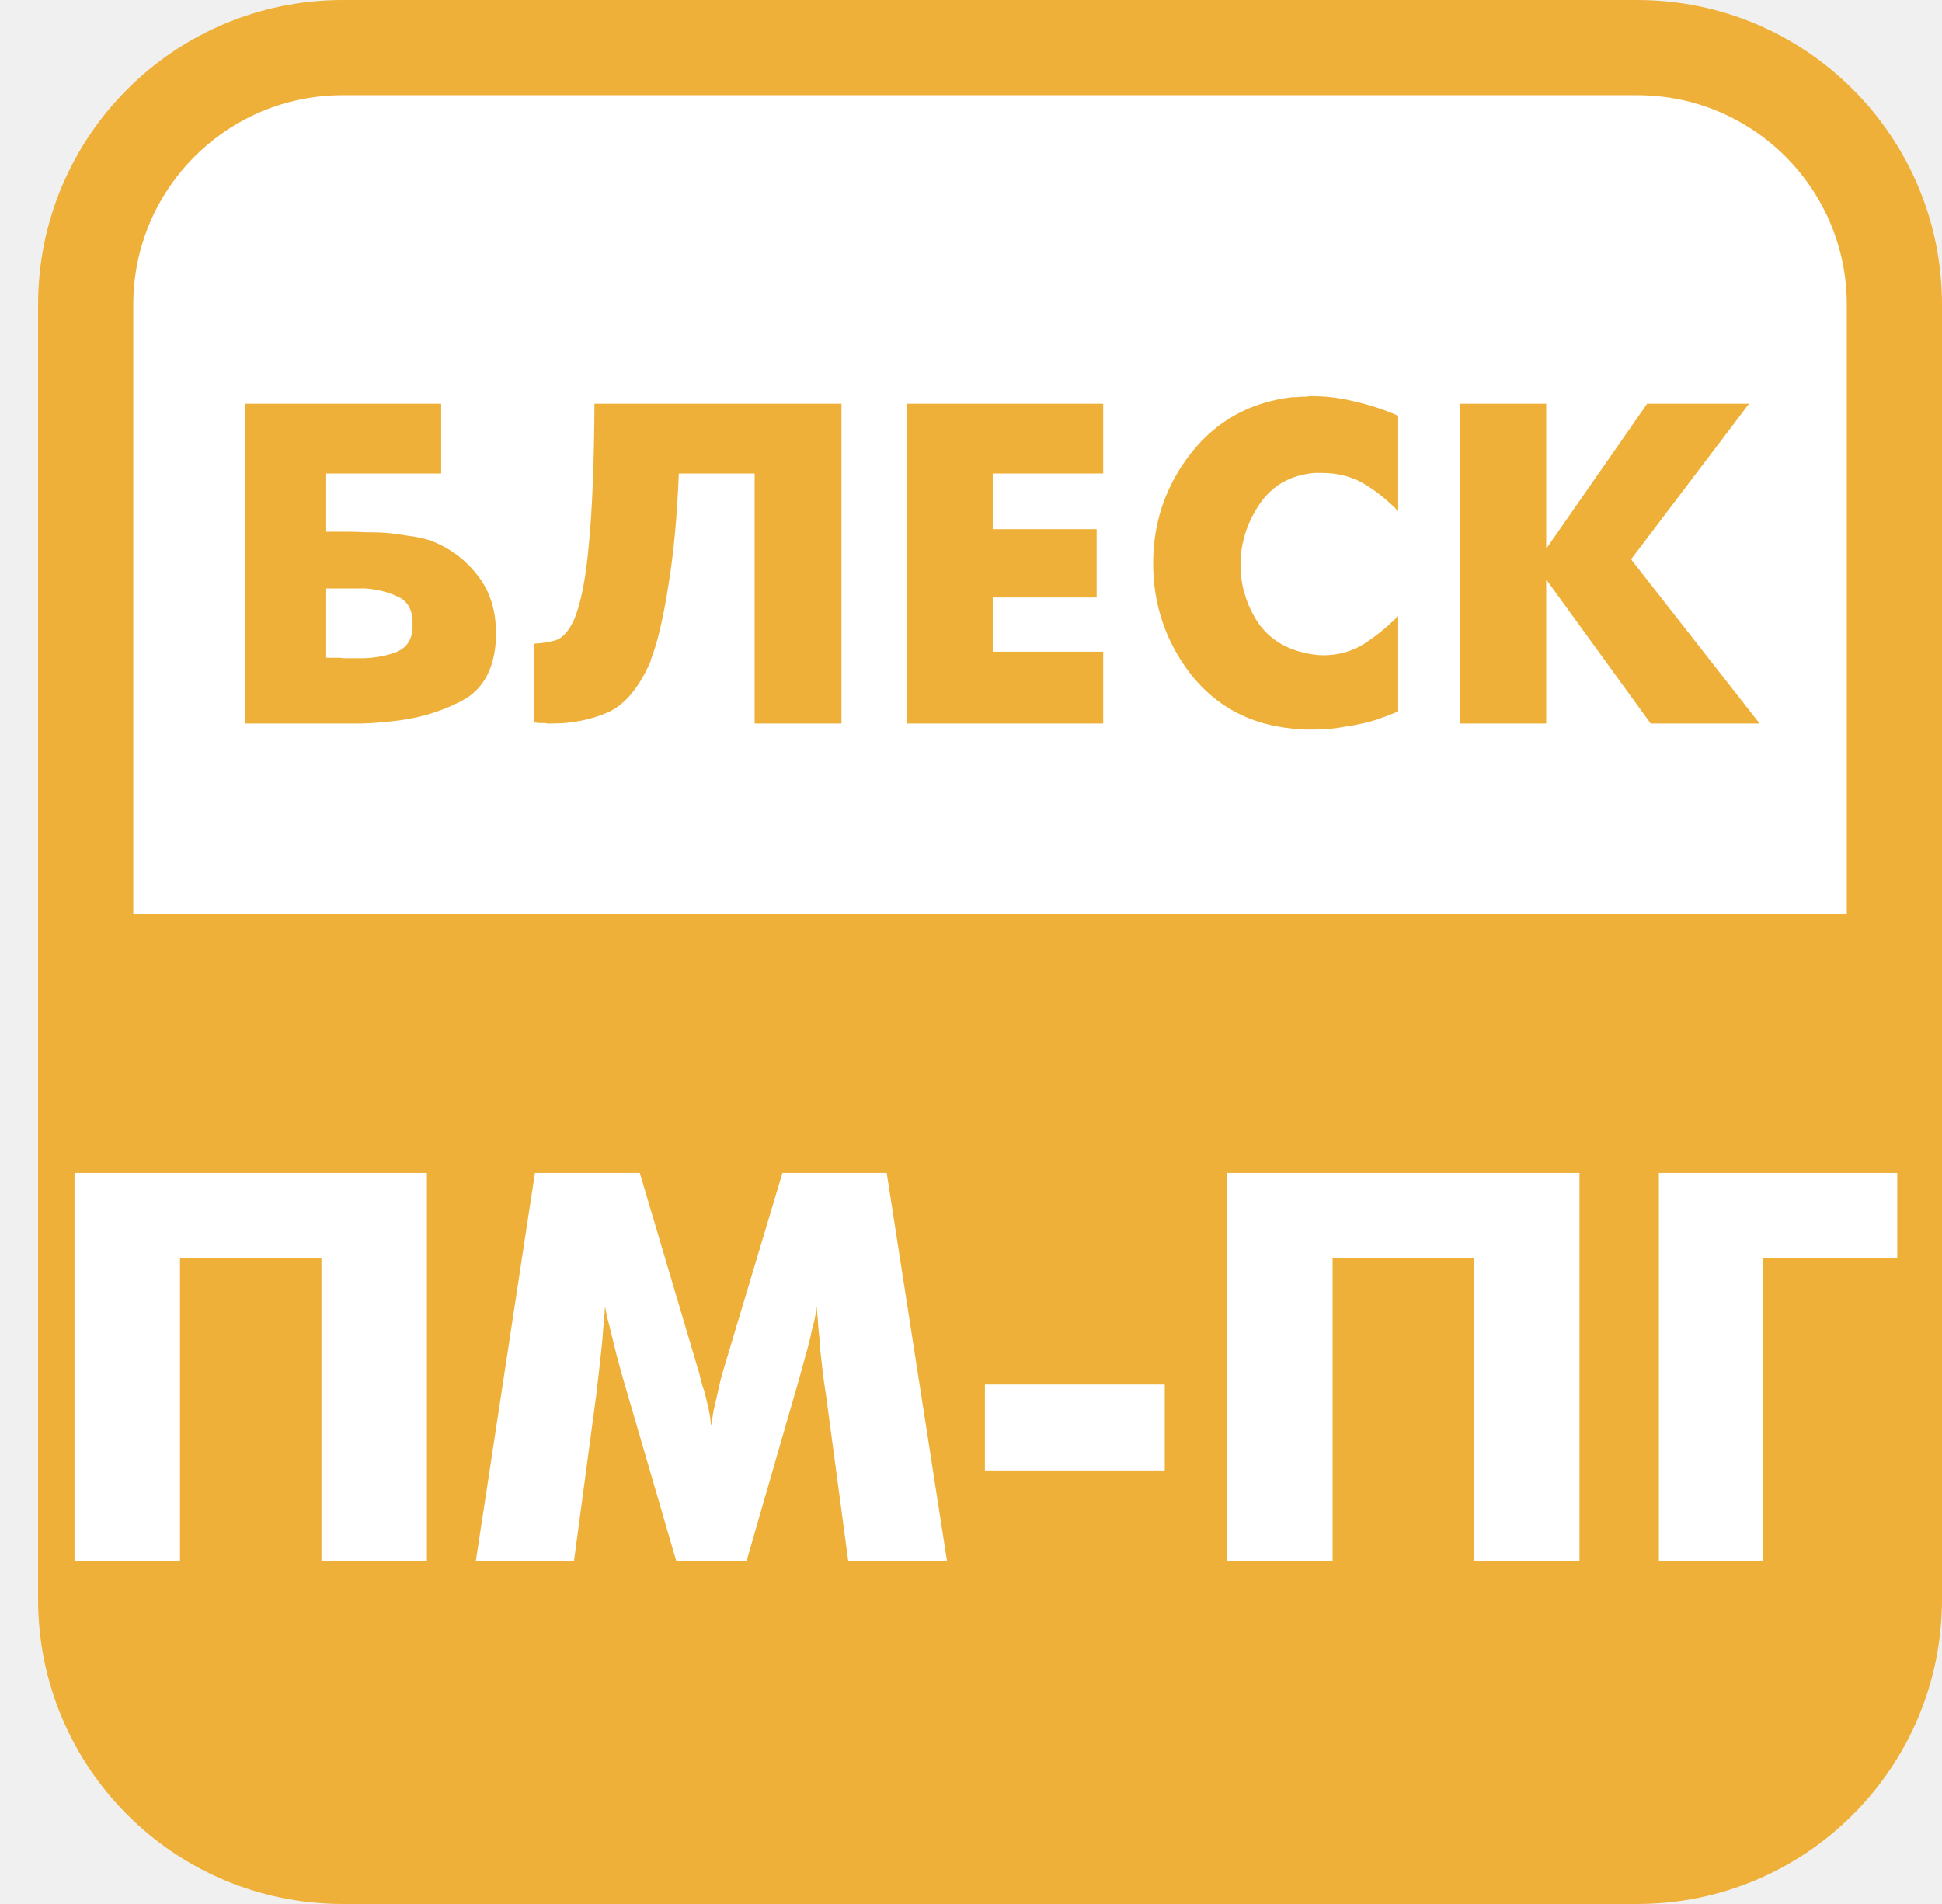
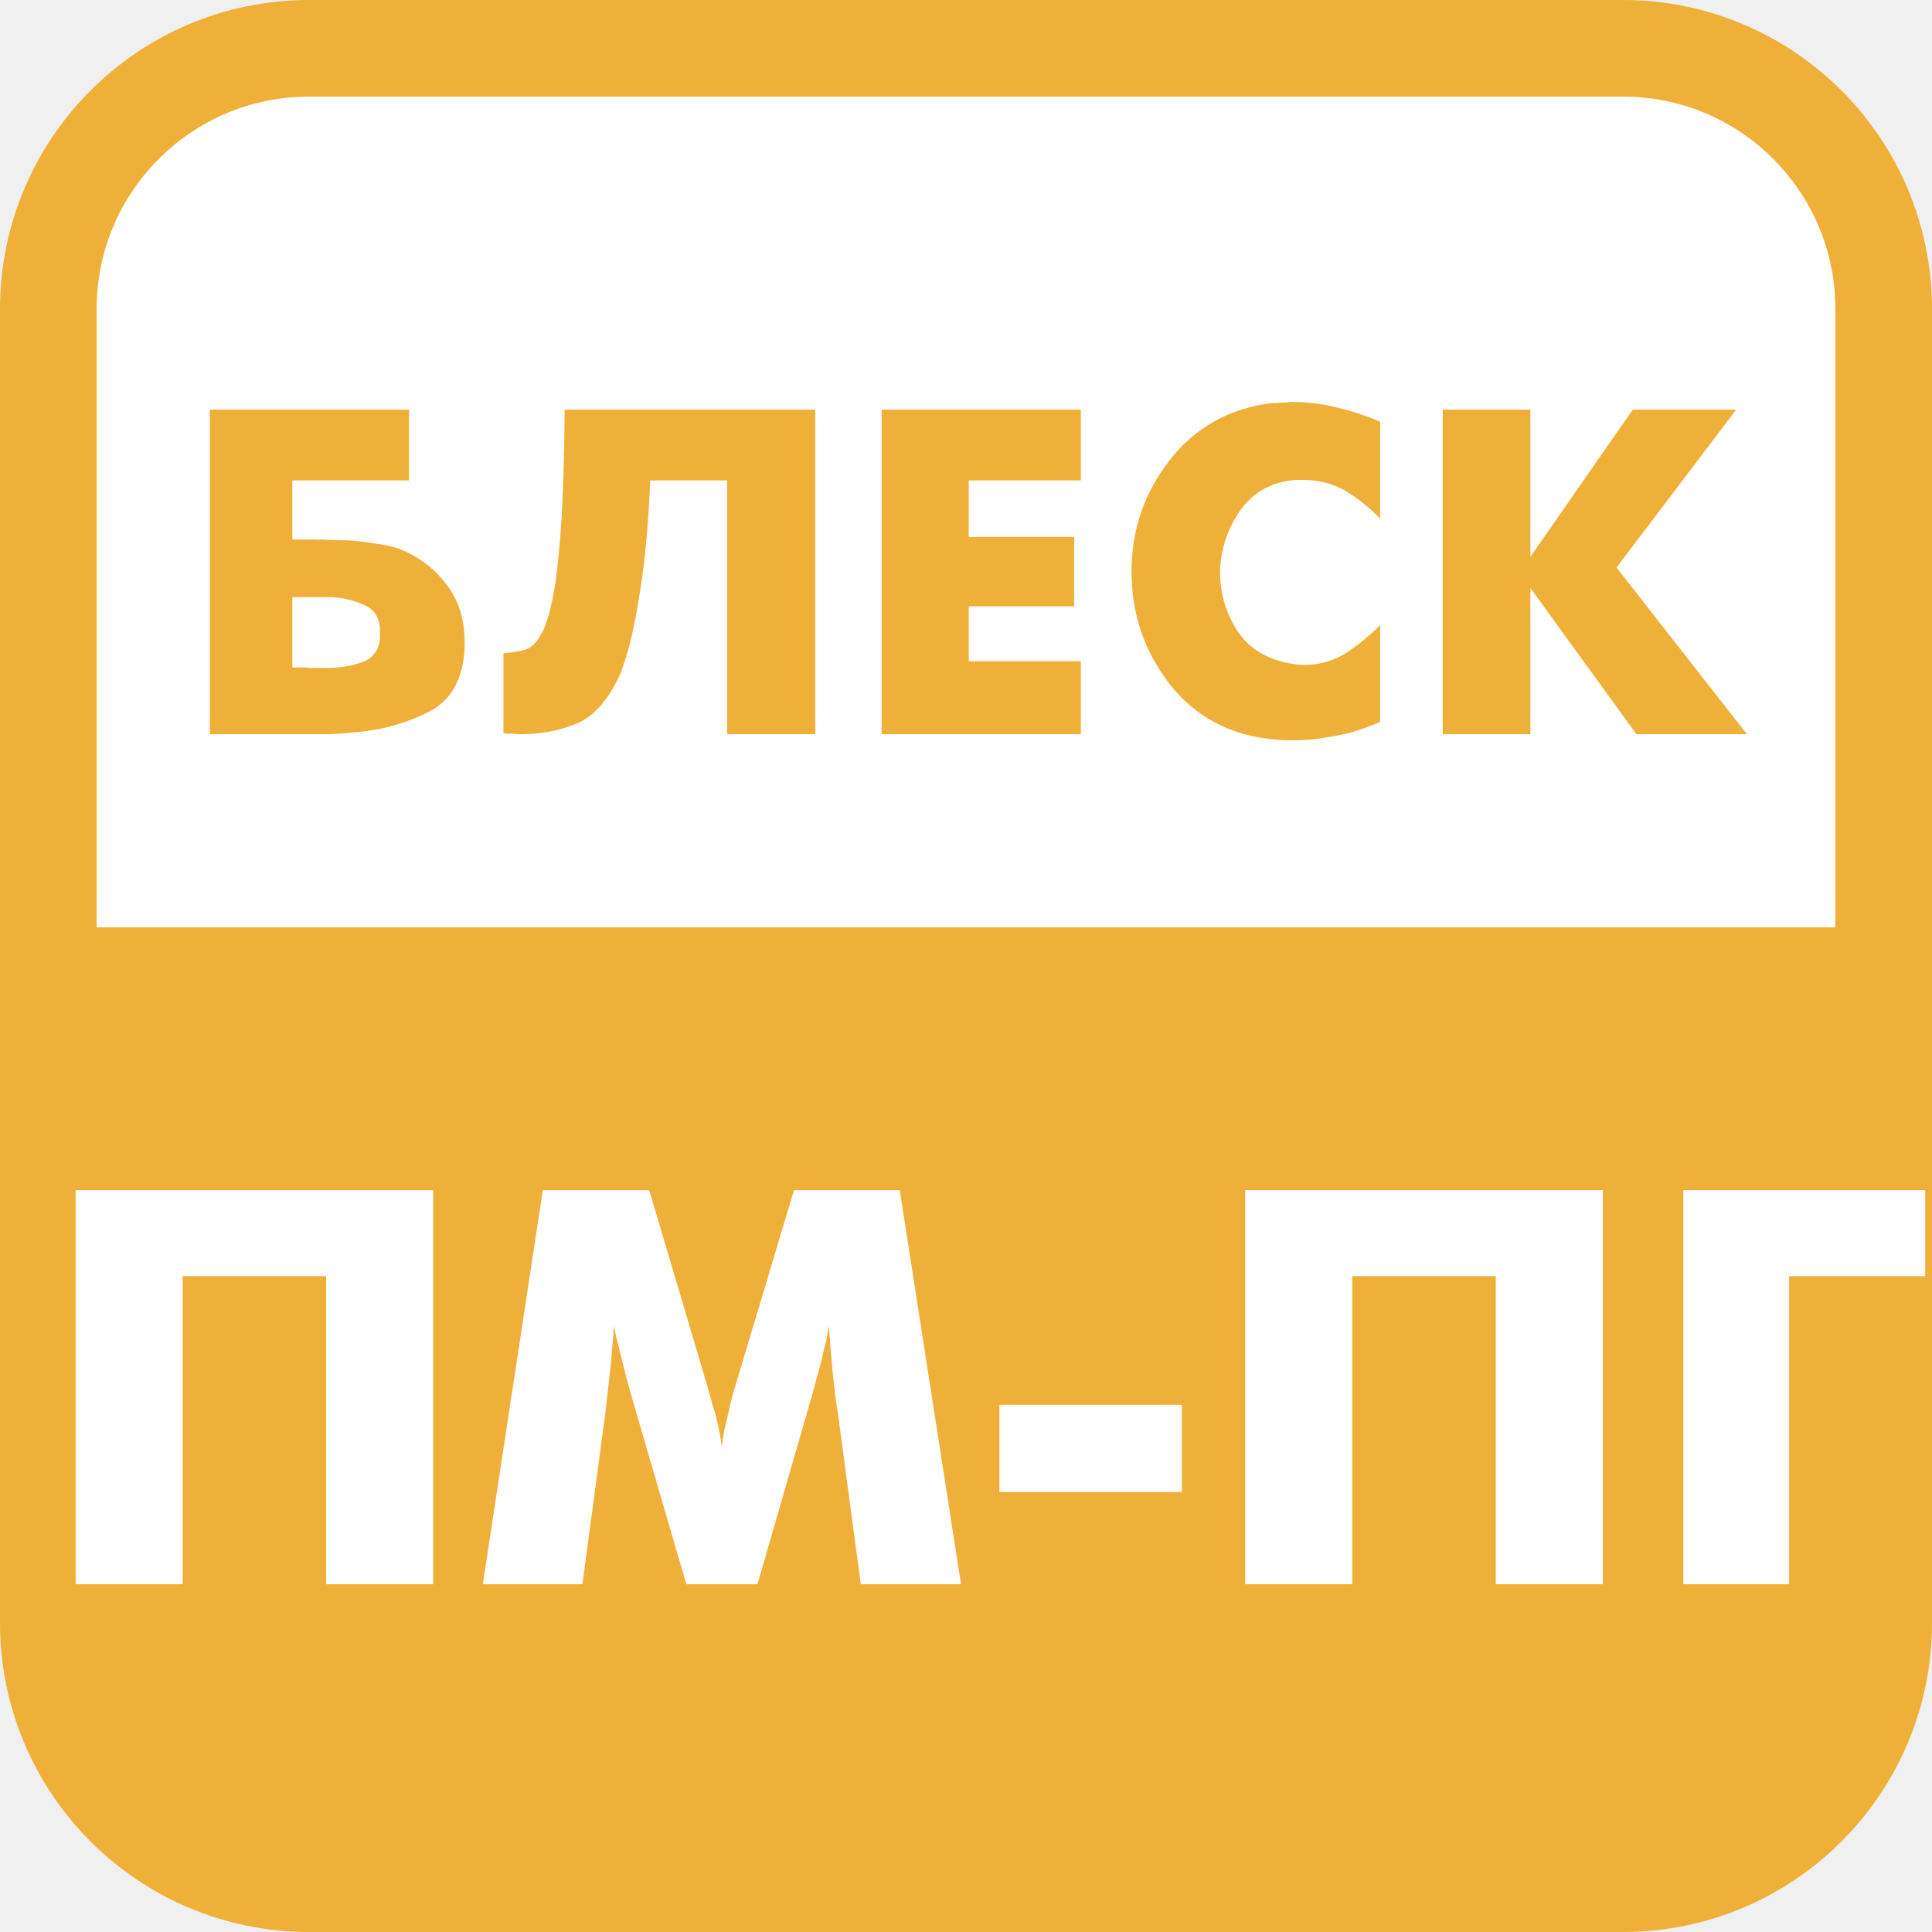
- <svg xmlns="http://www.w3.org/2000/svg" width="51" height="50" viewBox="0 0 51 50" fill="none">
-   <path d="M9 1.25H43C46.728 1.25 49.75 4.272 49.75 8V42C49.75 45.728 46.728 48.75 43 48.75H9C5.272 48.75 2.25 45.728 2.25 42V8C2.25 4.272 5.272 1.25 9 1.25Z" fill="white" stroke="#EEB039" stroke-width="2.5" />
-   <path d="M8.566 12.434V13.963H9.107C9.256 13.963 9.415 13.967 9.582 13.976C9.749 13.976 9.92 13.981 10.096 13.989C10.307 14.007 10.513 14.033 10.716 14.069C10.927 14.095 11.116 14.134 11.283 14.187C11.784 14.372 12.197 14.671 12.522 15.084C12.856 15.497 13.023 16.003 13.023 16.6V16.798C12.979 17.589 12.671 18.13 12.1 18.42C11.537 18.71 10.918 18.886 10.241 18.947C9.995 18.974 9.749 18.991 9.502 19C9.256 19 9.023 19 8.804 19H6.43V10.601H11.586V12.434H8.566ZM8.566 15.453V17.273C8.619 17.273 8.676 17.273 8.738 17.273C8.799 17.273 8.865 17.273 8.936 17.273C8.971 17.282 9.006 17.286 9.041 17.286C9.076 17.286 9.111 17.286 9.146 17.286C9.182 17.286 9.217 17.286 9.252 17.286C9.287 17.286 9.322 17.286 9.357 17.286C9.384 17.286 9.41 17.286 9.437 17.286C9.472 17.286 9.507 17.286 9.542 17.286C9.85 17.277 10.135 17.224 10.399 17.128C10.663 17.022 10.808 16.82 10.834 16.521V16.35C10.834 16.007 10.702 15.778 10.439 15.664C10.175 15.541 9.889 15.471 9.582 15.453C9.546 15.453 9.511 15.453 9.476 15.453C9.45 15.453 9.419 15.453 9.384 15.453H8.566ZM17.062 17.418C16.755 18.103 16.377 18.538 15.928 18.723C15.489 18.908 15.01 19 14.491 19C14.456 19 14.416 19 14.372 19C14.337 18.991 14.302 18.987 14.267 18.987C14.223 18.987 14.179 18.987 14.135 18.987C14.1 18.978 14.065 18.974 14.03 18.974V16.904C14.293 16.886 14.495 16.851 14.636 16.798C14.777 16.736 14.904 16.6 15.018 16.389C15.027 16.372 15.036 16.354 15.045 16.337C15.054 16.319 15.062 16.301 15.071 16.284C15.256 15.853 15.388 15.181 15.467 14.266C15.555 13.352 15.603 12.13 15.612 10.601H22.099V19H19.818V12.434H17.827C17.783 13.541 17.695 14.499 17.563 15.308C17.44 16.108 17.304 16.723 17.154 17.154C17.137 17.207 17.119 17.255 17.102 17.299C17.093 17.343 17.08 17.383 17.062 17.418ZM23.816 19V10.601H28.972V12.434H26.071V13.897H28.8V15.69H26.071V17.114H28.972V19H23.816ZM36.719 10.917V13.422C36.428 13.124 36.125 12.882 35.809 12.697C35.492 12.513 35.127 12.42 34.714 12.42H34.517C33.91 12.473 33.44 12.732 33.106 13.198C32.781 13.664 32.605 14.17 32.578 14.715C32.578 14.732 32.578 14.754 32.578 14.781C32.578 14.798 32.578 14.816 32.578 14.833C32.578 15.326 32.706 15.791 32.961 16.231C33.216 16.662 33.594 16.952 34.095 17.101C34.218 17.136 34.332 17.163 34.438 17.18C34.552 17.198 34.657 17.207 34.754 17.207C35.141 17.207 35.492 17.11 35.809 16.917C36.125 16.715 36.428 16.468 36.719 16.178V18.683C36.596 18.736 36.472 18.785 36.349 18.829C36.235 18.872 36.117 18.912 35.993 18.947C35.756 19.009 35.514 19.057 35.268 19.092C35.031 19.136 34.789 19.158 34.543 19.158C34.49 19.158 34.438 19.158 34.385 19.158C34.341 19.158 34.292 19.158 34.24 19.158C34.187 19.158 34.134 19.154 34.081 19.145C34.038 19.145 33.989 19.141 33.936 19.132C32.829 19.026 31.941 18.552 31.273 17.708C30.614 16.855 30.284 15.884 30.284 14.794C30.284 13.713 30.614 12.75 31.273 11.906C31.941 11.053 32.829 10.561 33.936 10.429C33.98 10.429 34.024 10.429 34.068 10.429C34.112 10.421 34.156 10.416 34.2 10.416C34.235 10.416 34.275 10.416 34.319 10.416C34.363 10.407 34.407 10.403 34.451 10.403C34.837 10.403 35.22 10.451 35.598 10.548C35.985 10.636 36.358 10.759 36.719 10.917ZM38.338 19V10.601H40.606V14.411L43.257 10.601H45.933L42.835 14.688L46.21 19H43.349L40.606 15.216V19H38.338Z" fill="#EEB039" />
-   <path d="M1 24H50V41C50 45.418 46.418 49 42 49H9C4.582 49 1 45.418 1 41V24Z" fill="#EEB039" />
+ <svg xmlns="http://www.w3.org/2000/svg" width="50" height="50" viewBox="0 0 50 50" fill="none">
+   <path d="M8 1.25H42C45.728 1.25 48.75 4.272 48.75 8V42C48.75 45.728 45.728 48.75 42 48.75H8C4.272 48.75 1.25 45.728 1.25 42V8C1.25 4.272 4.272 1.25 8 1.25Z" fill="white" stroke="#EEB039" stroke-width="2.5" />
+   <path d="M7.566 12.434V13.963H8.107C8.256 13.963 8.415 13.967 8.582 13.976C8.749 13.976 8.92 13.981 9.096 13.989C9.307 14.007 9.513 14.033 9.716 14.069C9.927 14.095 10.116 14.134 10.283 14.187C10.784 14.372 11.197 14.671 11.522 15.084C11.856 15.497 12.023 16.003 12.023 16.6V16.798C11.979 17.589 11.671 18.13 11.1 18.42C10.537 18.71 9.918 18.886 9.241 18.947C8.995 18.974 8.749 18.991 8.502 19C8.256 19 8.023 19 7.804 19H5.43V10.601H10.586V12.434H7.566ZM7.566 15.453V17.273C7.619 17.273 7.676 17.273 7.738 17.273C7.799 17.273 7.865 17.273 7.936 17.273C7.971 17.282 8.006 17.286 8.041 17.286C8.076 17.286 8.111 17.286 8.146 17.286C8.182 17.286 8.217 17.286 8.252 17.286C8.287 17.286 8.322 17.286 8.357 17.286C8.384 17.286 8.41 17.286 8.437 17.286C8.472 17.286 8.507 17.286 8.542 17.286C8.85 17.277 9.135 17.224 9.399 17.128C9.663 17.022 9.808 16.82 9.834 16.521V16.35C9.834 16.007 9.702 15.778 9.439 15.664C9.175 15.541 8.889 15.471 8.582 15.453C8.546 15.453 8.511 15.453 8.476 15.453C8.45 15.453 8.419 15.453 8.384 15.453H7.566ZM16.062 17.418C15.755 18.103 15.377 18.538 14.928 18.723C14.489 18.908 14.01 19 13.491 19C13.456 19 13.416 19 13.372 19C13.337 18.991 13.302 18.987 13.267 18.987C13.223 18.987 13.179 18.987 13.135 18.987C13.1 18.978 13.065 18.974 13.03 18.974V16.904C13.293 16.886 13.495 16.851 13.636 16.798C13.777 16.736 13.904 16.6 14.018 16.389C14.027 16.372 14.036 16.354 14.045 16.337C14.054 16.319 14.062 16.301 14.071 16.284C14.256 15.853 14.388 15.181 14.467 14.266C14.555 13.352 14.603 12.13 14.612 10.601H21.099V19H18.818V12.434H16.827C16.783 13.541 16.695 14.499 16.563 15.308C16.44 16.108 16.304 16.723 16.154 17.154C16.137 17.207 16.119 17.255 16.102 17.299C16.093 17.343 16.08 17.383 16.062 17.418ZM22.816 19V10.601H27.972V12.434H25.071V13.897H27.8V15.69H25.071V17.114H27.972V19H22.816ZM35.719 10.917V13.422C35.428 13.124 35.125 12.882 34.809 12.697C34.492 12.513 34.127 12.42 33.714 12.42H33.517C32.91 12.473 32.44 12.732 32.106 13.198C31.78 13.664 31.605 14.17 31.578 14.715C31.578 14.732 31.578 14.754 31.578 14.781C31.578 14.798 31.578 14.816 31.578 14.833C31.578 15.326 31.706 15.791 31.961 16.231C32.216 16.662 32.594 16.952 33.095 17.101C33.218 17.136 33.332 17.163 33.438 17.18C33.552 17.198 33.657 17.207 33.754 17.207C34.141 17.207 34.492 17.11 34.809 16.917C35.125 16.715 35.428 16.468 35.719 16.178V18.683C35.596 18.736 35.472 18.785 35.349 18.829C35.235 18.872 35.117 18.912 34.993 18.947C34.756 19.009 34.514 19.057 34.268 19.092C34.031 19.136 33.789 19.158 33.543 19.158C33.49 19.158 33.438 19.158 33.385 19.158C33.341 19.158 33.292 19.158 33.24 19.158C33.187 19.158 33.134 19.154 33.081 19.145C33.038 19.145 32.989 19.141 32.936 19.132C31.829 19.026 30.941 18.552 30.273 17.708C29.614 16.855 29.284 15.884 29.284 14.794C29.284 13.713 29.614 12.75 30.273 11.906C30.941 11.053 31.829 10.561 32.936 10.429C32.98 10.429 33.024 10.429 33.068 10.429C33.112 10.421 33.156 10.416 33.2 10.416C33.235 10.416 33.275 10.416 33.319 10.416C33.363 10.407 33.407 10.403 33.451 10.403C33.837 10.403 34.22 10.451 34.598 10.548C34.985 10.636 35.358 10.759 35.719 10.917ZM37.338 19V10.601H39.606V14.411L42.257 10.601H44.933L41.835 14.688L45.21 19H42.349L39.606 15.216V19H37.338Z" fill="#EEB039" />
+   <path d="M0 24H49V41C49 45.418 45.418 49 41 49H8C3.582 49 0 45.418 0 41V24Z" fill="#EEB039" />
  <path d="M4.727 33.027V41H1.957V30.802H11.211V41H8.441V33.027H4.727ZM24.871 41H22.277L21.685 36.581C21.653 36.389 21.626 36.202 21.605 36.021C21.584 35.829 21.562 35.637 21.541 35.444C21.53 35.252 21.514 35.066 21.493 34.884C21.482 34.692 21.466 34.5 21.445 34.308C21.434 34.415 21.418 34.521 21.397 34.628C21.375 34.735 21.349 34.842 21.317 34.948C21.274 35.162 21.221 35.375 21.157 35.589C21.103 35.791 21.045 36.005 20.981 36.229L19.604 41H17.762L16.37 36.229C16.306 36.005 16.247 35.791 16.194 35.589C16.14 35.375 16.087 35.162 16.034 34.948C16.012 34.842 15.985 34.735 15.953 34.628C15.932 34.521 15.911 34.415 15.889 34.308C15.879 34.5 15.863 34.692 15.841 34.884C15.831 35.066 15.815 35.252 15.793 35.444C15.772 35.637 15.751 35.829 15.729 36.021C15.708 36.202 15.687 36.389 15.665 36.581L15.073 41H12.495L14.048 30.802H16.802L18.355 36.037C18.387 36.165 18.419 36.288 18.451 36.405C18.494 36.512 18.526 36.624 18.547 36.741C18.579 36.859 18.606 36.976 18.627 37.094C18.648 37.2 18.664 37.318 18.675 37.446C18.697 37.307 18.718 37.174 18.739 37.045C18.771 36.907 18.803 36.768 18.835 36.629C18.857 36.533 18.878 36.437 18.899 36.341C18.921 36.245 18.947 36.144 18.979 36.037L20.548 30.802H23.286L24.871 41ZM25.865 38.614V36.357H30.588V38.614H25.865ZM34.996 33.027V41H32.226V30.802H41.48V41H38.71V33.027H34.996ZM43.565 41V30.802H49.825V33.027H46.302V41H43.565Z" fill="white" />
</svg>
